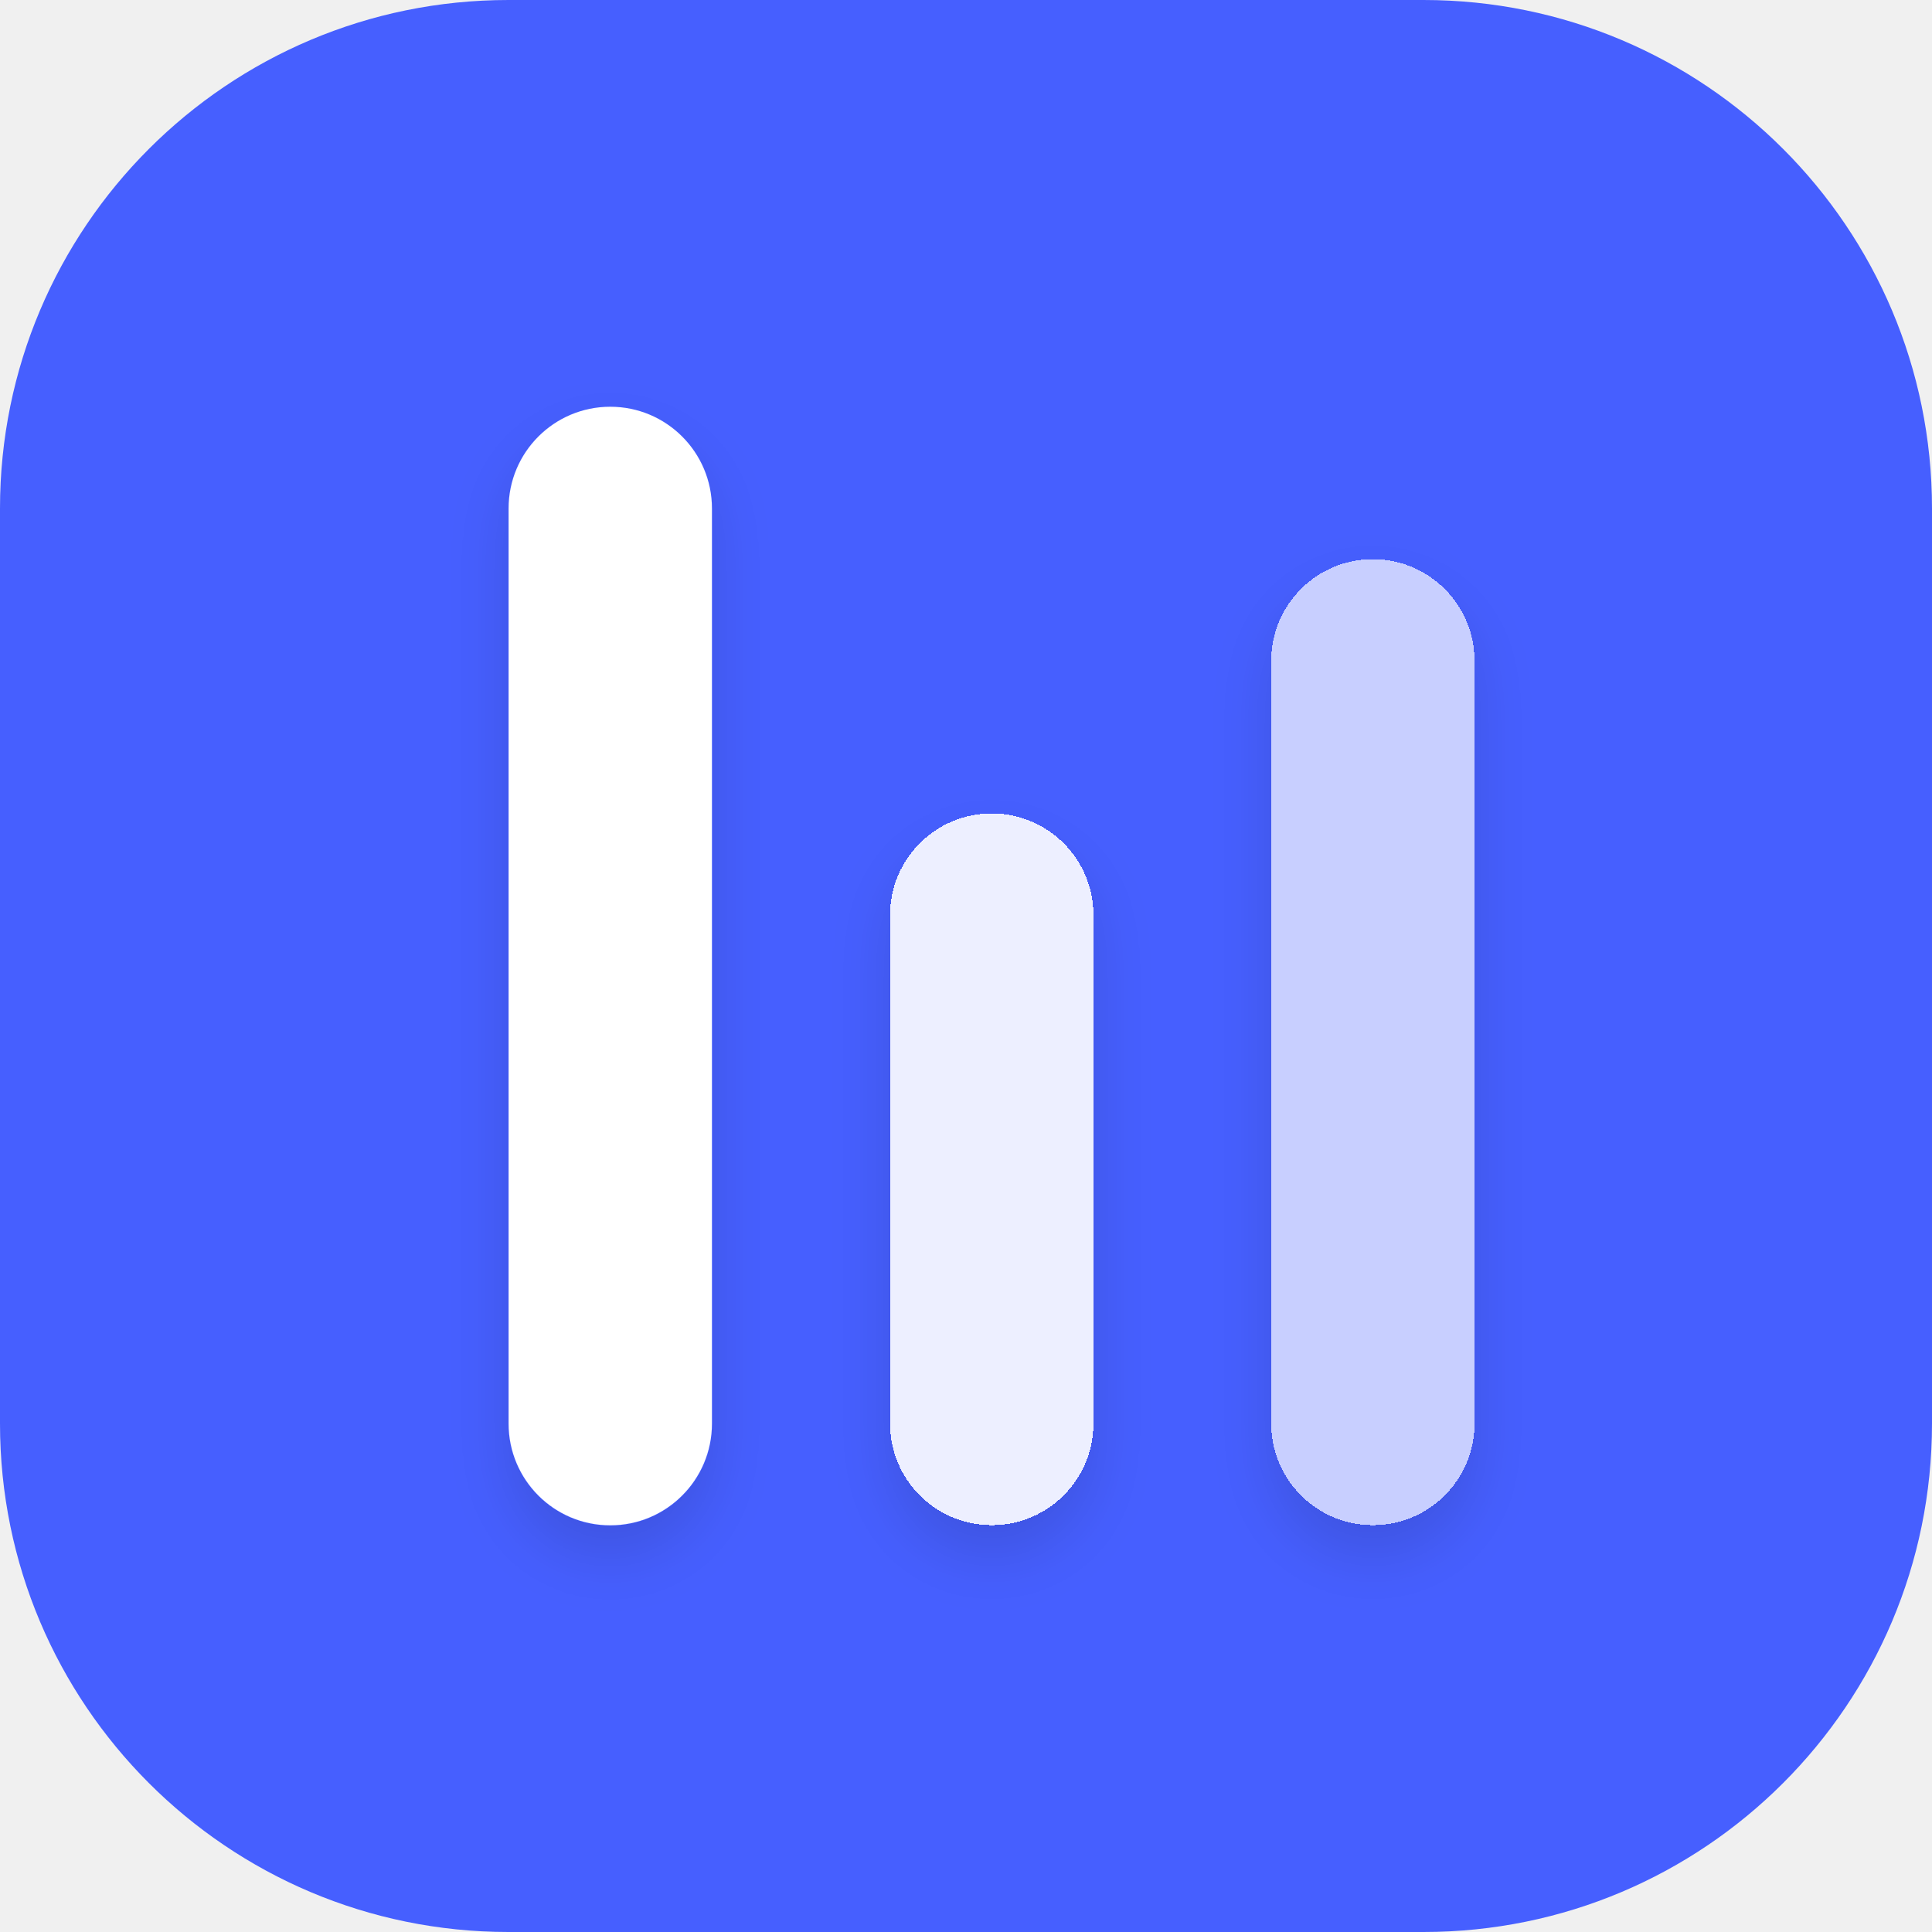
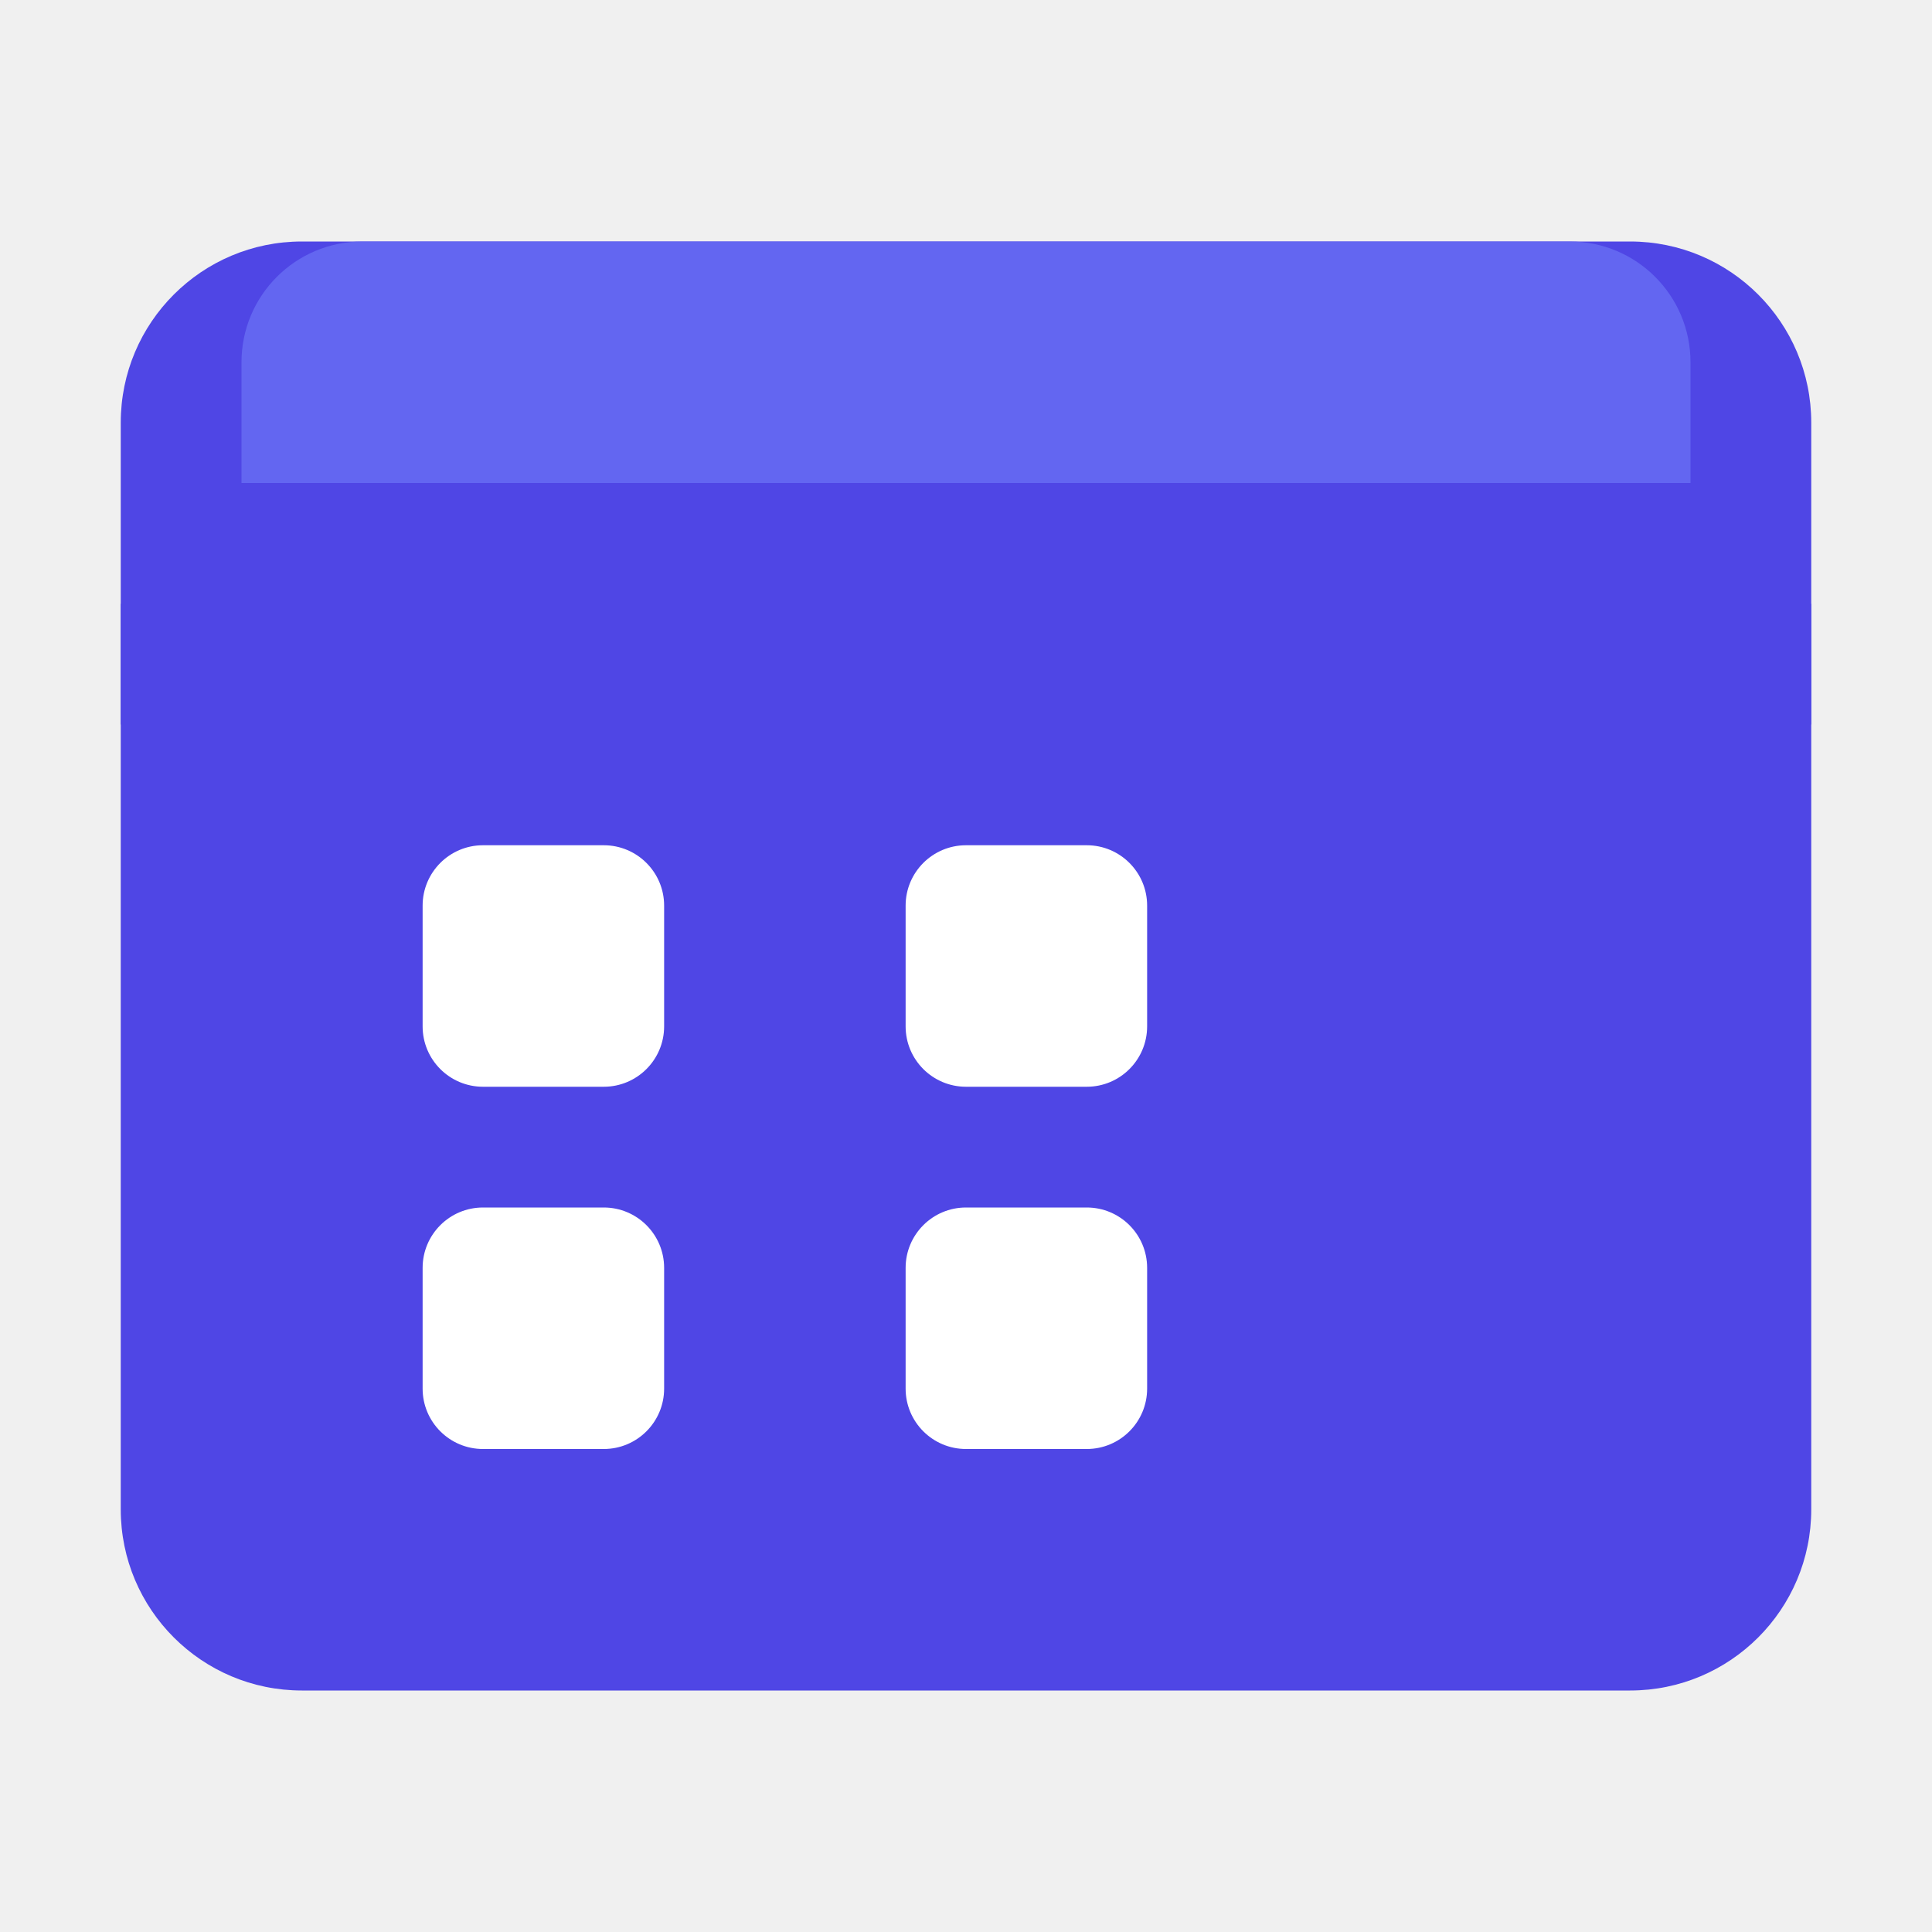
<svg xmlns="http://www.w3.org/2000/svg" width="32" height="32" viewBox="0 0 32 32" fill="none">
-   <path d="M0 8.421C0 3.77 3.77 0 8.421 0H23.579C28.23 0 32 3.77 32 8.421V23.579C32 28.23 28.23 32 23.579 32H8.421C3.77 32 0 28.23 0 23.579V8.421Z" fill="#465FFF" />
-   <g filter="url(#filter0_d_1884_16361)">
-     <path d="M8.424 8.422C8.424 7.491 9.178 6.737 10.108 6.737C11.038 6.737 11.792 7.491 11.792 8.422V23.579C11.792 24.51 11.038 25.264 10.108 25.264C9.178 25.264 8.424 24.51 8.424 23.579V8.422Z" fill="white" />
-   </g>
-   <g filter="url(#filter1_d_1884_16361)">
-     <path d="M14.742 15.157C14.742 14.227 15.496 13.473 16.426 13.473C17.357 13.473 18.111 14.227 18.111 15.157V23.578C18.111 24.508 17.357 25.262 16.426 25.262C15.496 25.262 14.742 24.508 14.742 23.578V15.157Z" fill="white" fill-opacity="0.9" shape-rendering="crispEdges" />
-   </g>
-   <g filter="url(#filter2_d_1884_16361)">
-     <path d="M21.055 10.946C21.055 10.016 21.809 9.262 22.739 9.262C23.669 9.262 24.423 10.016 24.423 10.946V23.578C24.423 24.508 23.669 25.262 22.739 25.262C21.809 25.262 21.055 24.508 21.055 23.578V10.946Z" fill="white" fill-opacity="0.7" shape-rendering="crispEdges" />
-   </g>
-   <defs>
-     <filter id="filter0_d_1884_16361" x="7.424" y="6.237" width="5.368" height="20.526" filterUnits="userSpaceOnUse" color-interpolation-filters="sRGB">
-       <feFlood flood-opacity="0" result="BackgroundImageFix" />
-       <feColorMatrix in="SourceAlpha" type="matrix" values="0 0 0 0 0 0 0 0 0 0 0 0 0 0 0 0 0 0 127 0" result="hardAlpha" />
-       <feOffset dy="0.5" />
-       <feGaussianBlur stdDeviation="0.5" />
-       <feComposite in2="hardAlpha" operator="out" />
-       <feColorMatrix type="matrix" values="0 0 0 0 0 0 0 0 0 0 0 0 0 0 0 0 0 0 0.12 0" />
-       <feBlend mode="normal" in2="BackgroundImageFix" result="effect1_dropShadow_1884_16361" />
-       <feBlend mode="normal" in="SourceGraphic" in2="effect1_dropShadow_1884_16361" result="shape" />
-     </filter>
-     <filter id="filter1_d_1884_16361" x="13.742" y="12.973" width="5.368" height="13.789" filterUnits="userSpaceOnUse" color-interpolation-filters="sRGB">
-       <feFlood flood-opacity="0" result="BackgroundImageFix" />
-       <feColorMatrix in="SourceAlpha" type="matrix" values="0 0 0 0 0 0 0 0 0 0 0 0 0 0 0 0 0 0 127 0" result="hardAlpha" />
-       <feOffset dy="0.5" />
-       <feGaussianBlur stdDeviation="0.5" />
-       <feComposite in2="hardAlpha" operator="out" />
-       <feColorMatrix type="matrix" values="0 0 0 0 0 0 0 0 0 0 0 0 0 0 0 0 0 0 0.12 0" />
-       <feBlend mode="normal" in2="BackgroundImageFix" result="effect1_dropShadow_1884_16361" />
-       <feBlend mode="normal" in="SourceGraphic" in2="effect1_dropShadow_1884_16361" result="shape" />
-     </filter>
-     <filter id="filter2_d_1884_16361" x="20.055" y="8.762" width="5.368" height="18" filterUnits="userSpaceOnUse" color-interpolation-filters="sRGB">
-       <feFlood flood-opacity="0" result="BackgroundImageFix" />
-       <feColorMatrix in="SourceAlpha" type="matrix" values="0 0 0 0 0 0 0 0 0 0 0 0 0 0 0 0 0 0 127 0" result="hardAlpha" />
-       <feOffset dy="0.5" />
-       <feGaussianBlur stdDeviation="0.5" />
-       <feComposite in2="hardAlpha" operator="out" />
-       <feColorMatrix type="matrix" values="0 0 0 0 0 0 0 0 0 0 0 0 0 0 0 0 0 0 0.12 0" />
-       <feBlend mode="normal" in2="BackgroundImageFix" result="effect1_dropShadow_1884_16361" />
-       <feBlend mode="normal" in="SourceGraphic" in2="effect1_dropShadow_1884_16361" result="shape" />
-     </filter>
-   </defs>
+   <rect x="2" y="4" width="28" height="24" rx="3" fill="#4F46E5" />
+   <rect x="2" y="10" width="28" height="2" fill="#4F46E5" />
+   <rect x="7" y="14" width="4" height="4" rx="1" fill="white" />
+   <rect x="15" y="14" width="4" height="4" rx="1" fill="white" />
+   <rect x="7" y="20" width="4" height="4" rx="1" fill="white" />
+   <rect x="15" y="20" width="4" height="4" rx="1" fill="white" />
+   <path d="M6 4C4.895 4 4 4.895 4 6V8H28V6C28 4.895 27.105 4 26 4H6Z" fill="#6366F1" />
</svg>
